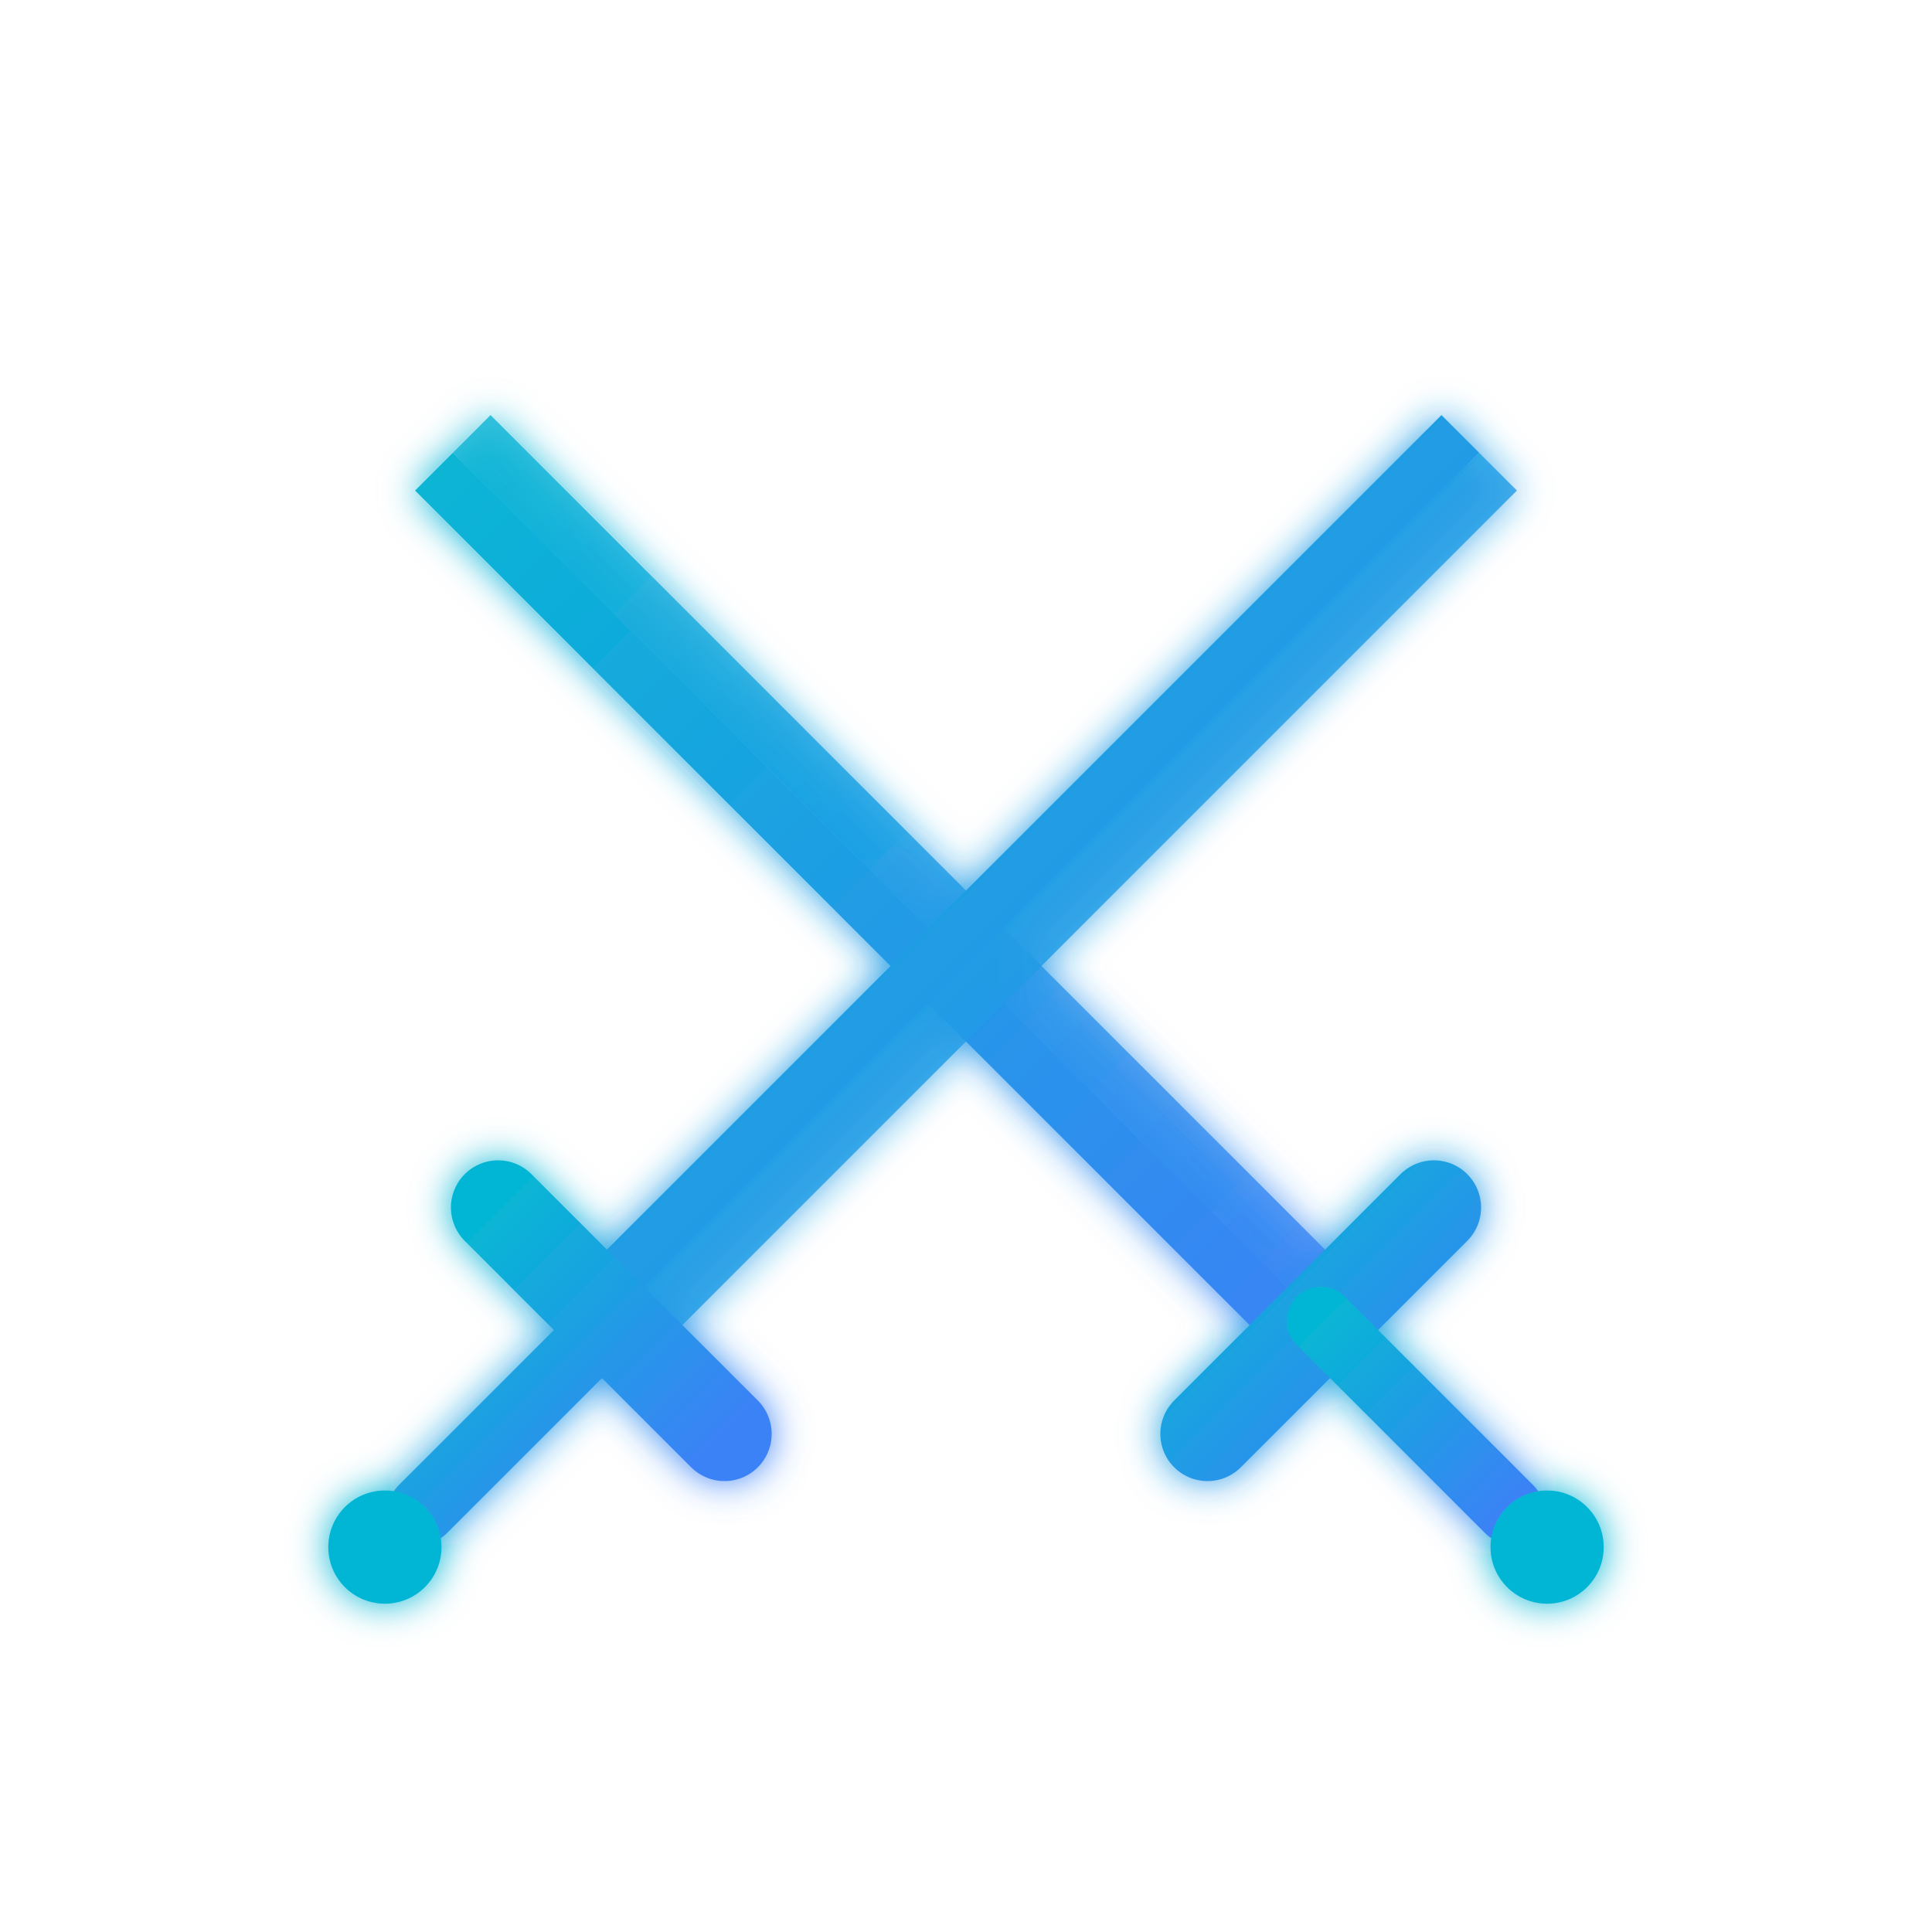
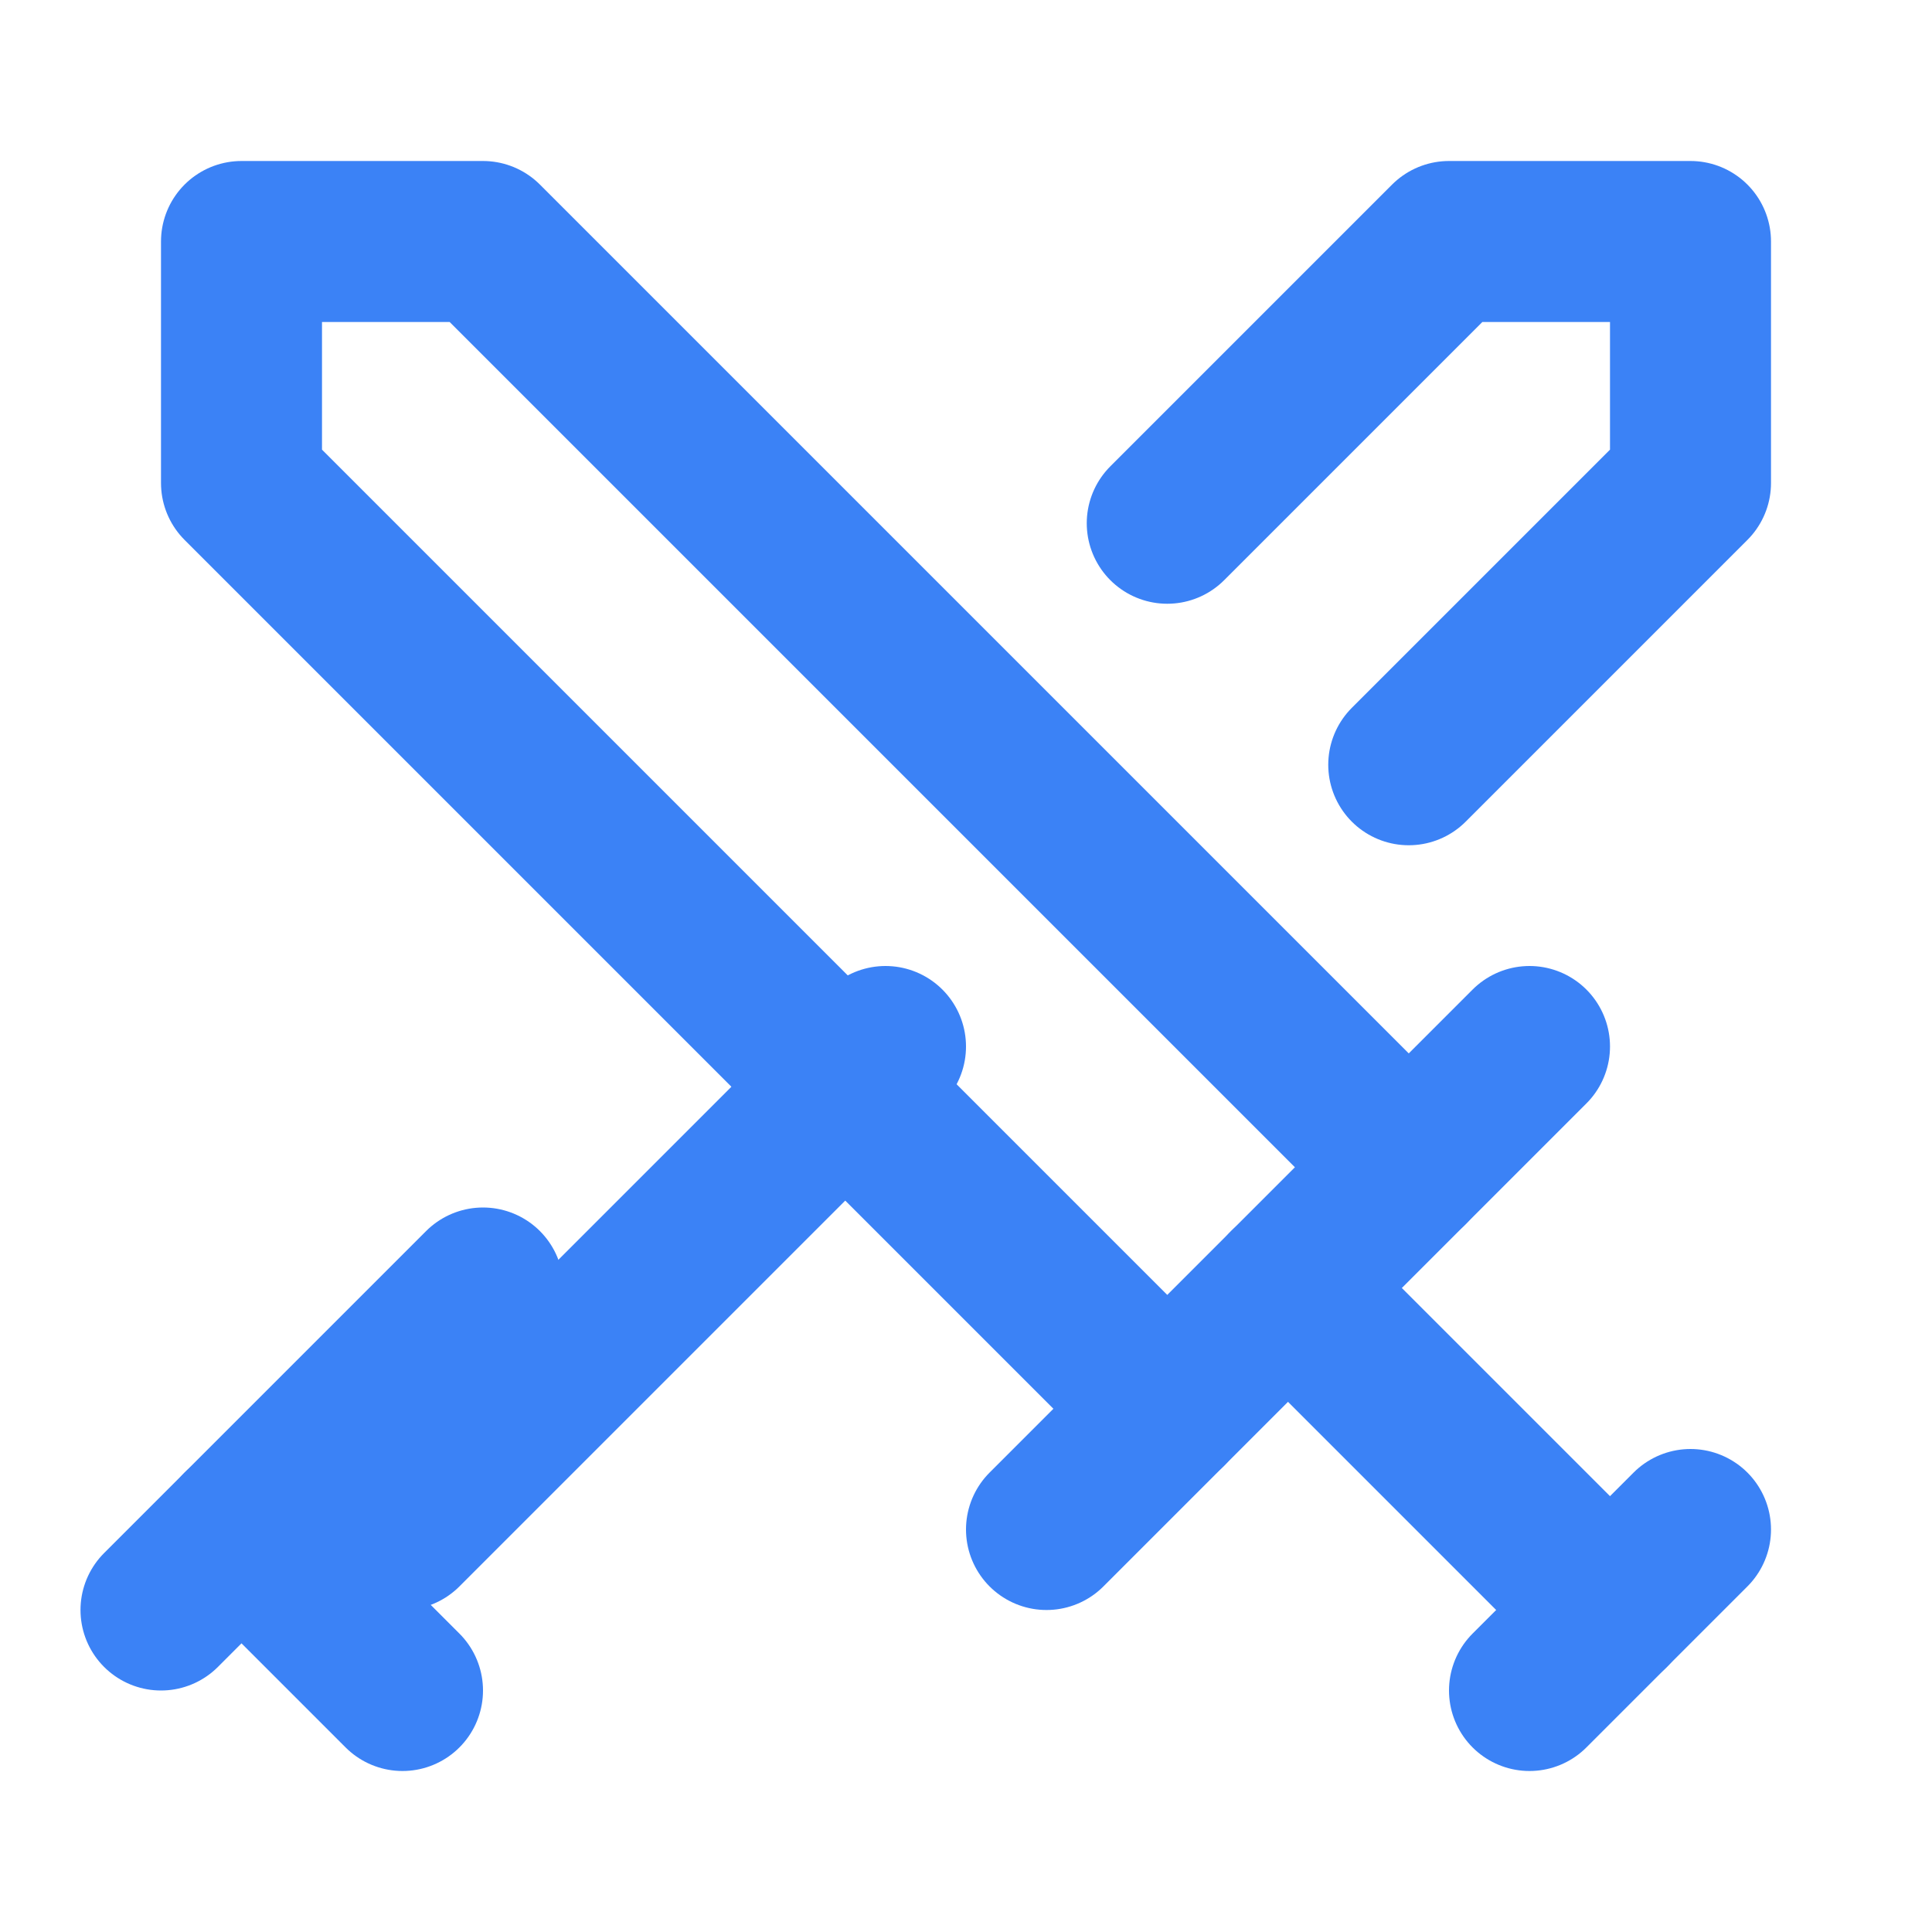
- <svg xmlns="http://www.w3.org/2000/svg" width="512" height="512" viewBox="0 0 512 512">
-   <defs>
-     <linearGradient id="grad1" x1="0%" y1="0%" x2="100%" y2="100%">
-       <stop offset="0%" style="stop-color:#06b6d4;stop-opacity:1" />
-       <stop offset="100%" style="stop-color:#3b82f6;stop-opacity:1" />
-     </linearGradient>
-     <filter id="glow" x="-20%" y="-20%" width="140%" height="140%">
-       <feGaussianBlur stdDeviation="5" result="coloredBlur" />
-       <feMerge>
-         <feMergeNode in="coloredBlur" />
-         <feMergeNode in="SourceGraphic" />
-       </feMerge>
-     </filter>
-   </defs>
-   <g filter="url(#glow)">
-     <path d="M120 120 L350 350 L340 360 L110 130 Z" fill="url(#grad1)" />
-     <path d="M120 120 L350 350 L360 340 L130 110 Z" fill="url(#grad1)" opacity="0.8" />
-     <path d="M320 380 L380 320" stroke="url(#grad1)" stroke-width="25" stroke-linecap="round" />
-     <path d="M350 350 L400 400" stroke="url(#grad1)" stroke-width="18" stroke-linecap="round" />
-     <circle cx="410" cy="410" r="15" fill="#06b6d4" />
-     <path d="M392 120 L162 350 L152 340 L382 110 Z" fill="url(#grad1)" />
-     <path d="M392 120 L162 350 L172 360 L402 130 Z" fill="url(#grad1)" opacity="0.8" />
-     <path d="M132 320 L192 380" stroke="url(#grad1)" stroke-width="25" stroke-linecap="round" />
-     <path d="M162 350 L112 400" stroke="url(#grad1)" stroke-width="18" stroke-linecap="round" />
-     <circle cx="102" cy="410" r="15" fill="#06b6d4" />
-   </g>
+ <svg xmlns="http://www.w3.org/2000/svg" width="32" height="32" viewBox="0 0 24 24" fill="none" stroke="#3b82f6" stroke-width="2" stroke-linecap="round" stroke-linejoin="round">
+   <polyline points="14.5 17.5 3 6 3 3 6 3 17.5 14.5" />
+   <line x1="13" x2="19" y1="19" y2="13" />
+   <line x1="16" x2="20" y1="16" y2="20" />
+   <line x1="19" x2="21" y1="21" y2="19" />
+   <polyline points="14.5 6.5 18 3 21 3 21 6 17.5 9.5" />
+   <line x1="5" x2="11" y1="19" y2="13" />
+   <line x1="2" x2="6" y1="20" y2="16" />
+   <line x1="3" x2="5" y1="19" y2="21" />
</svg>
